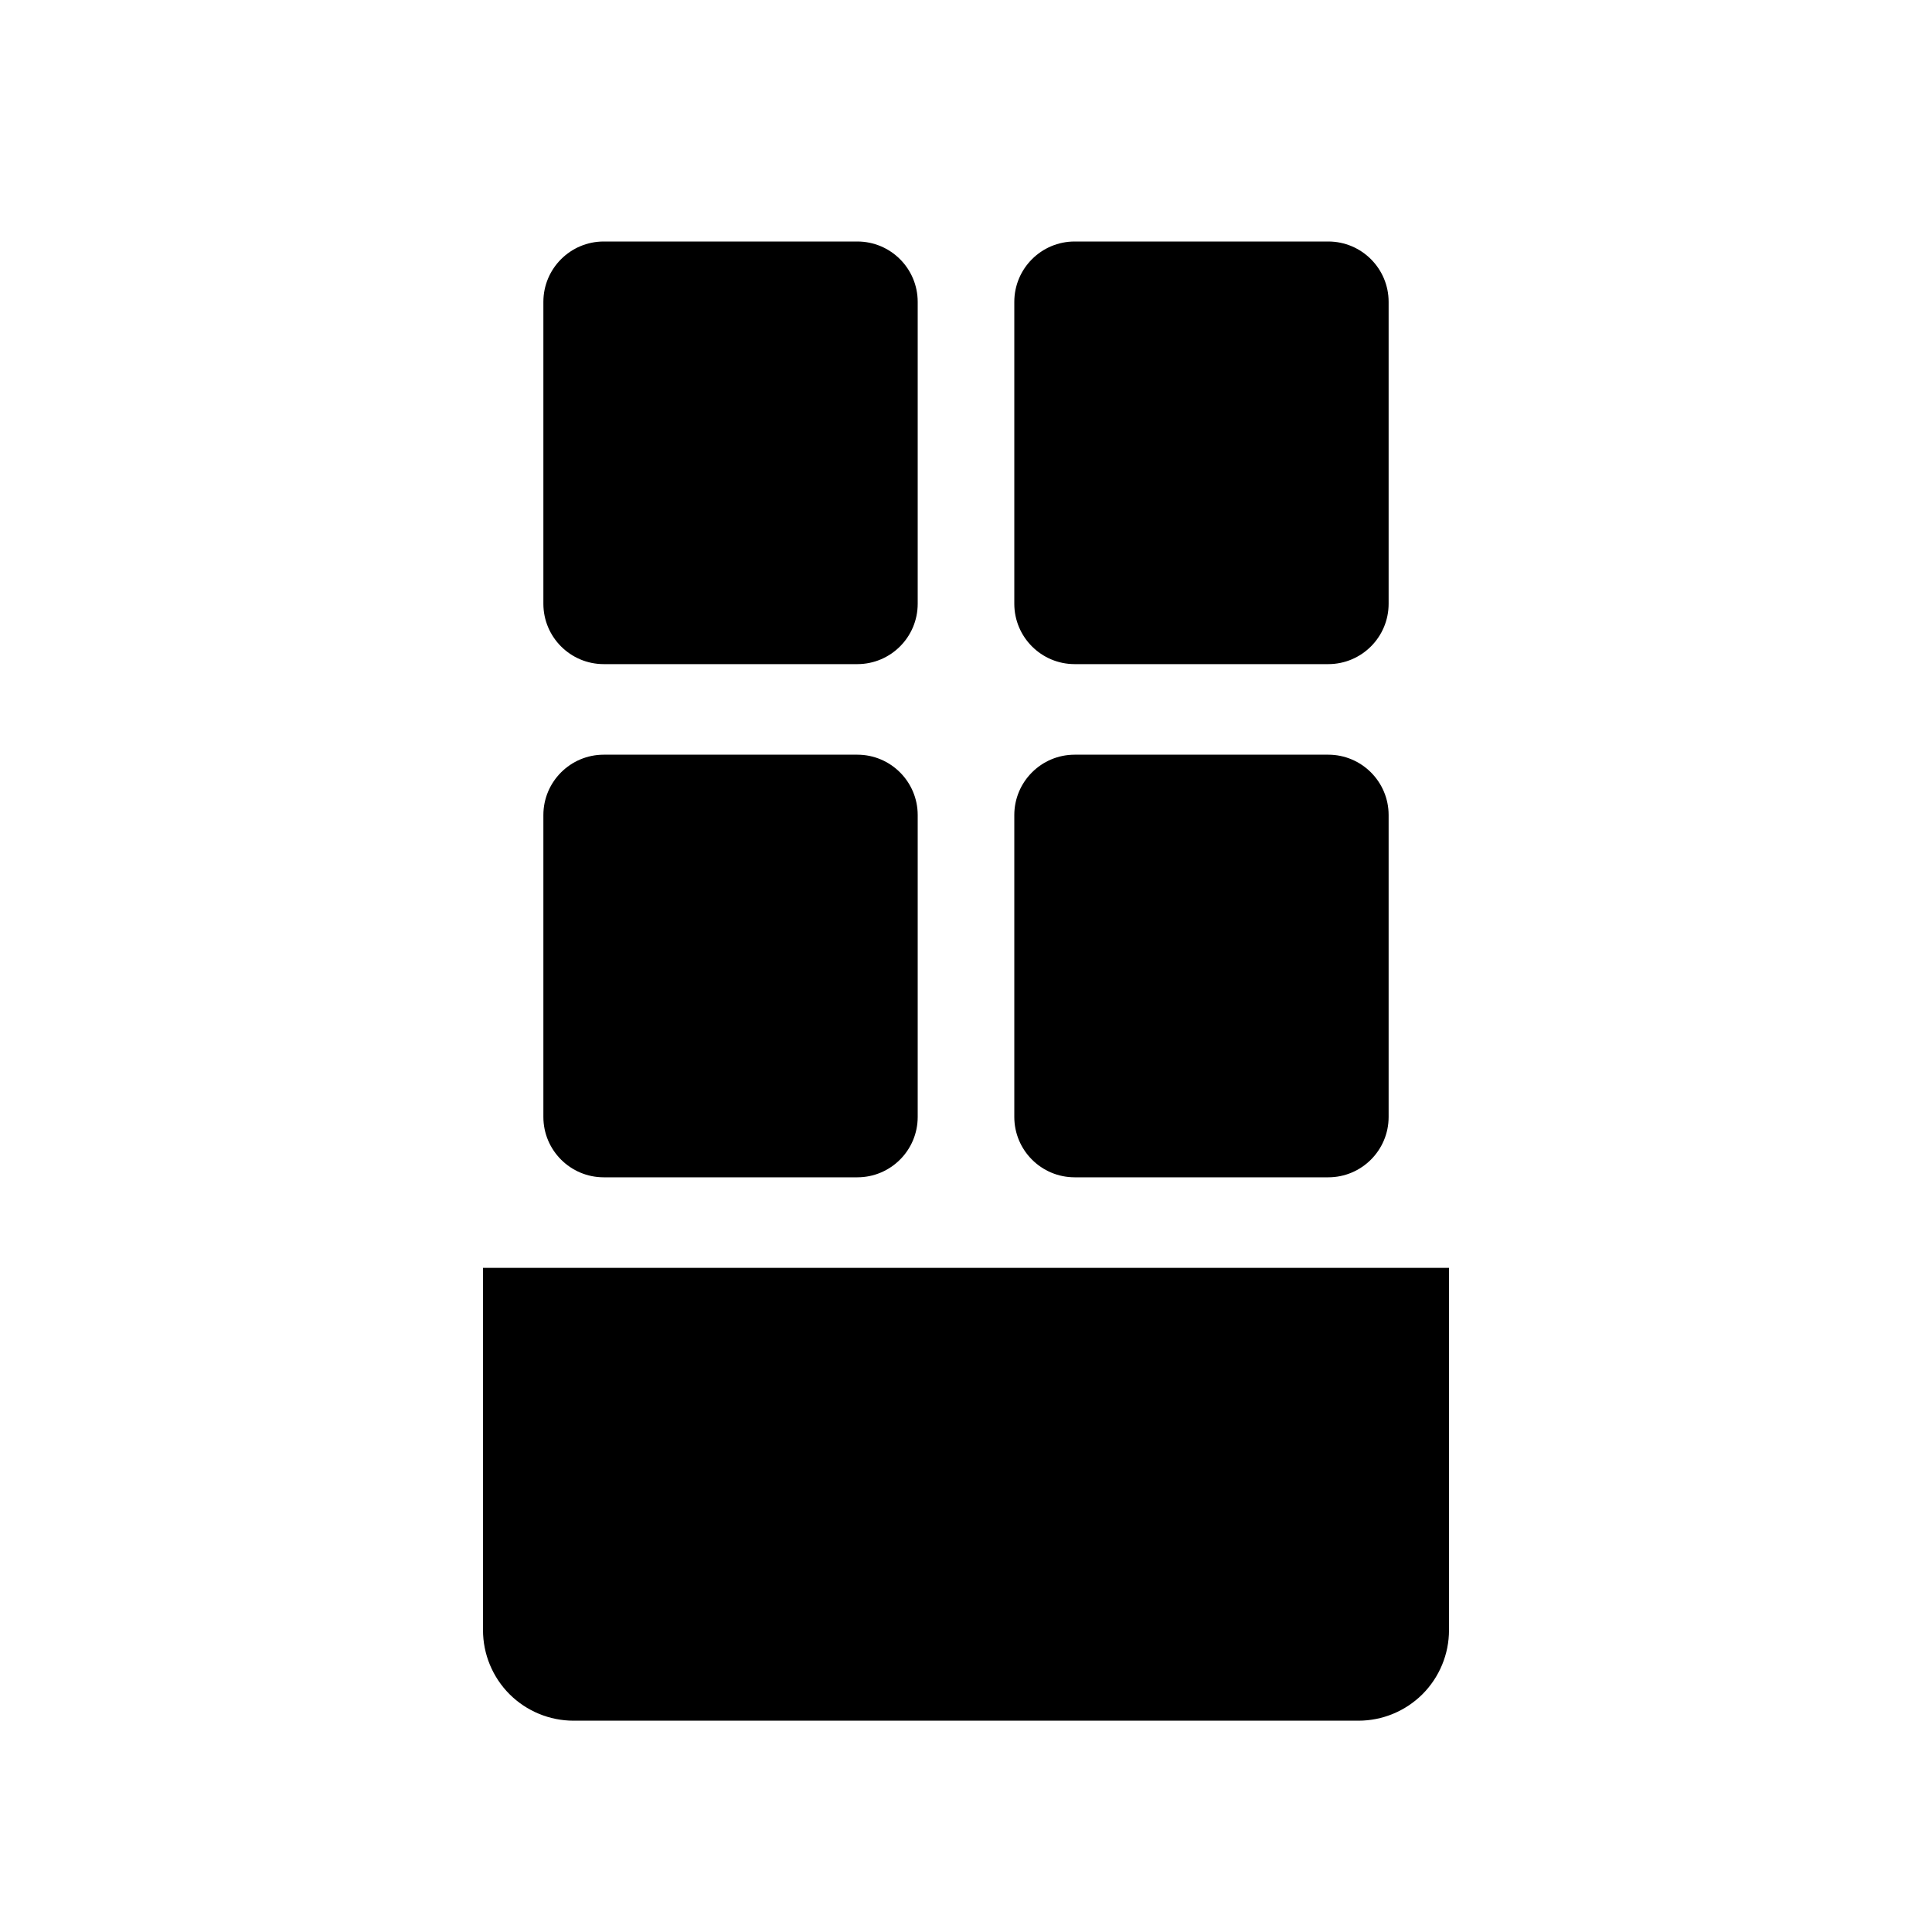
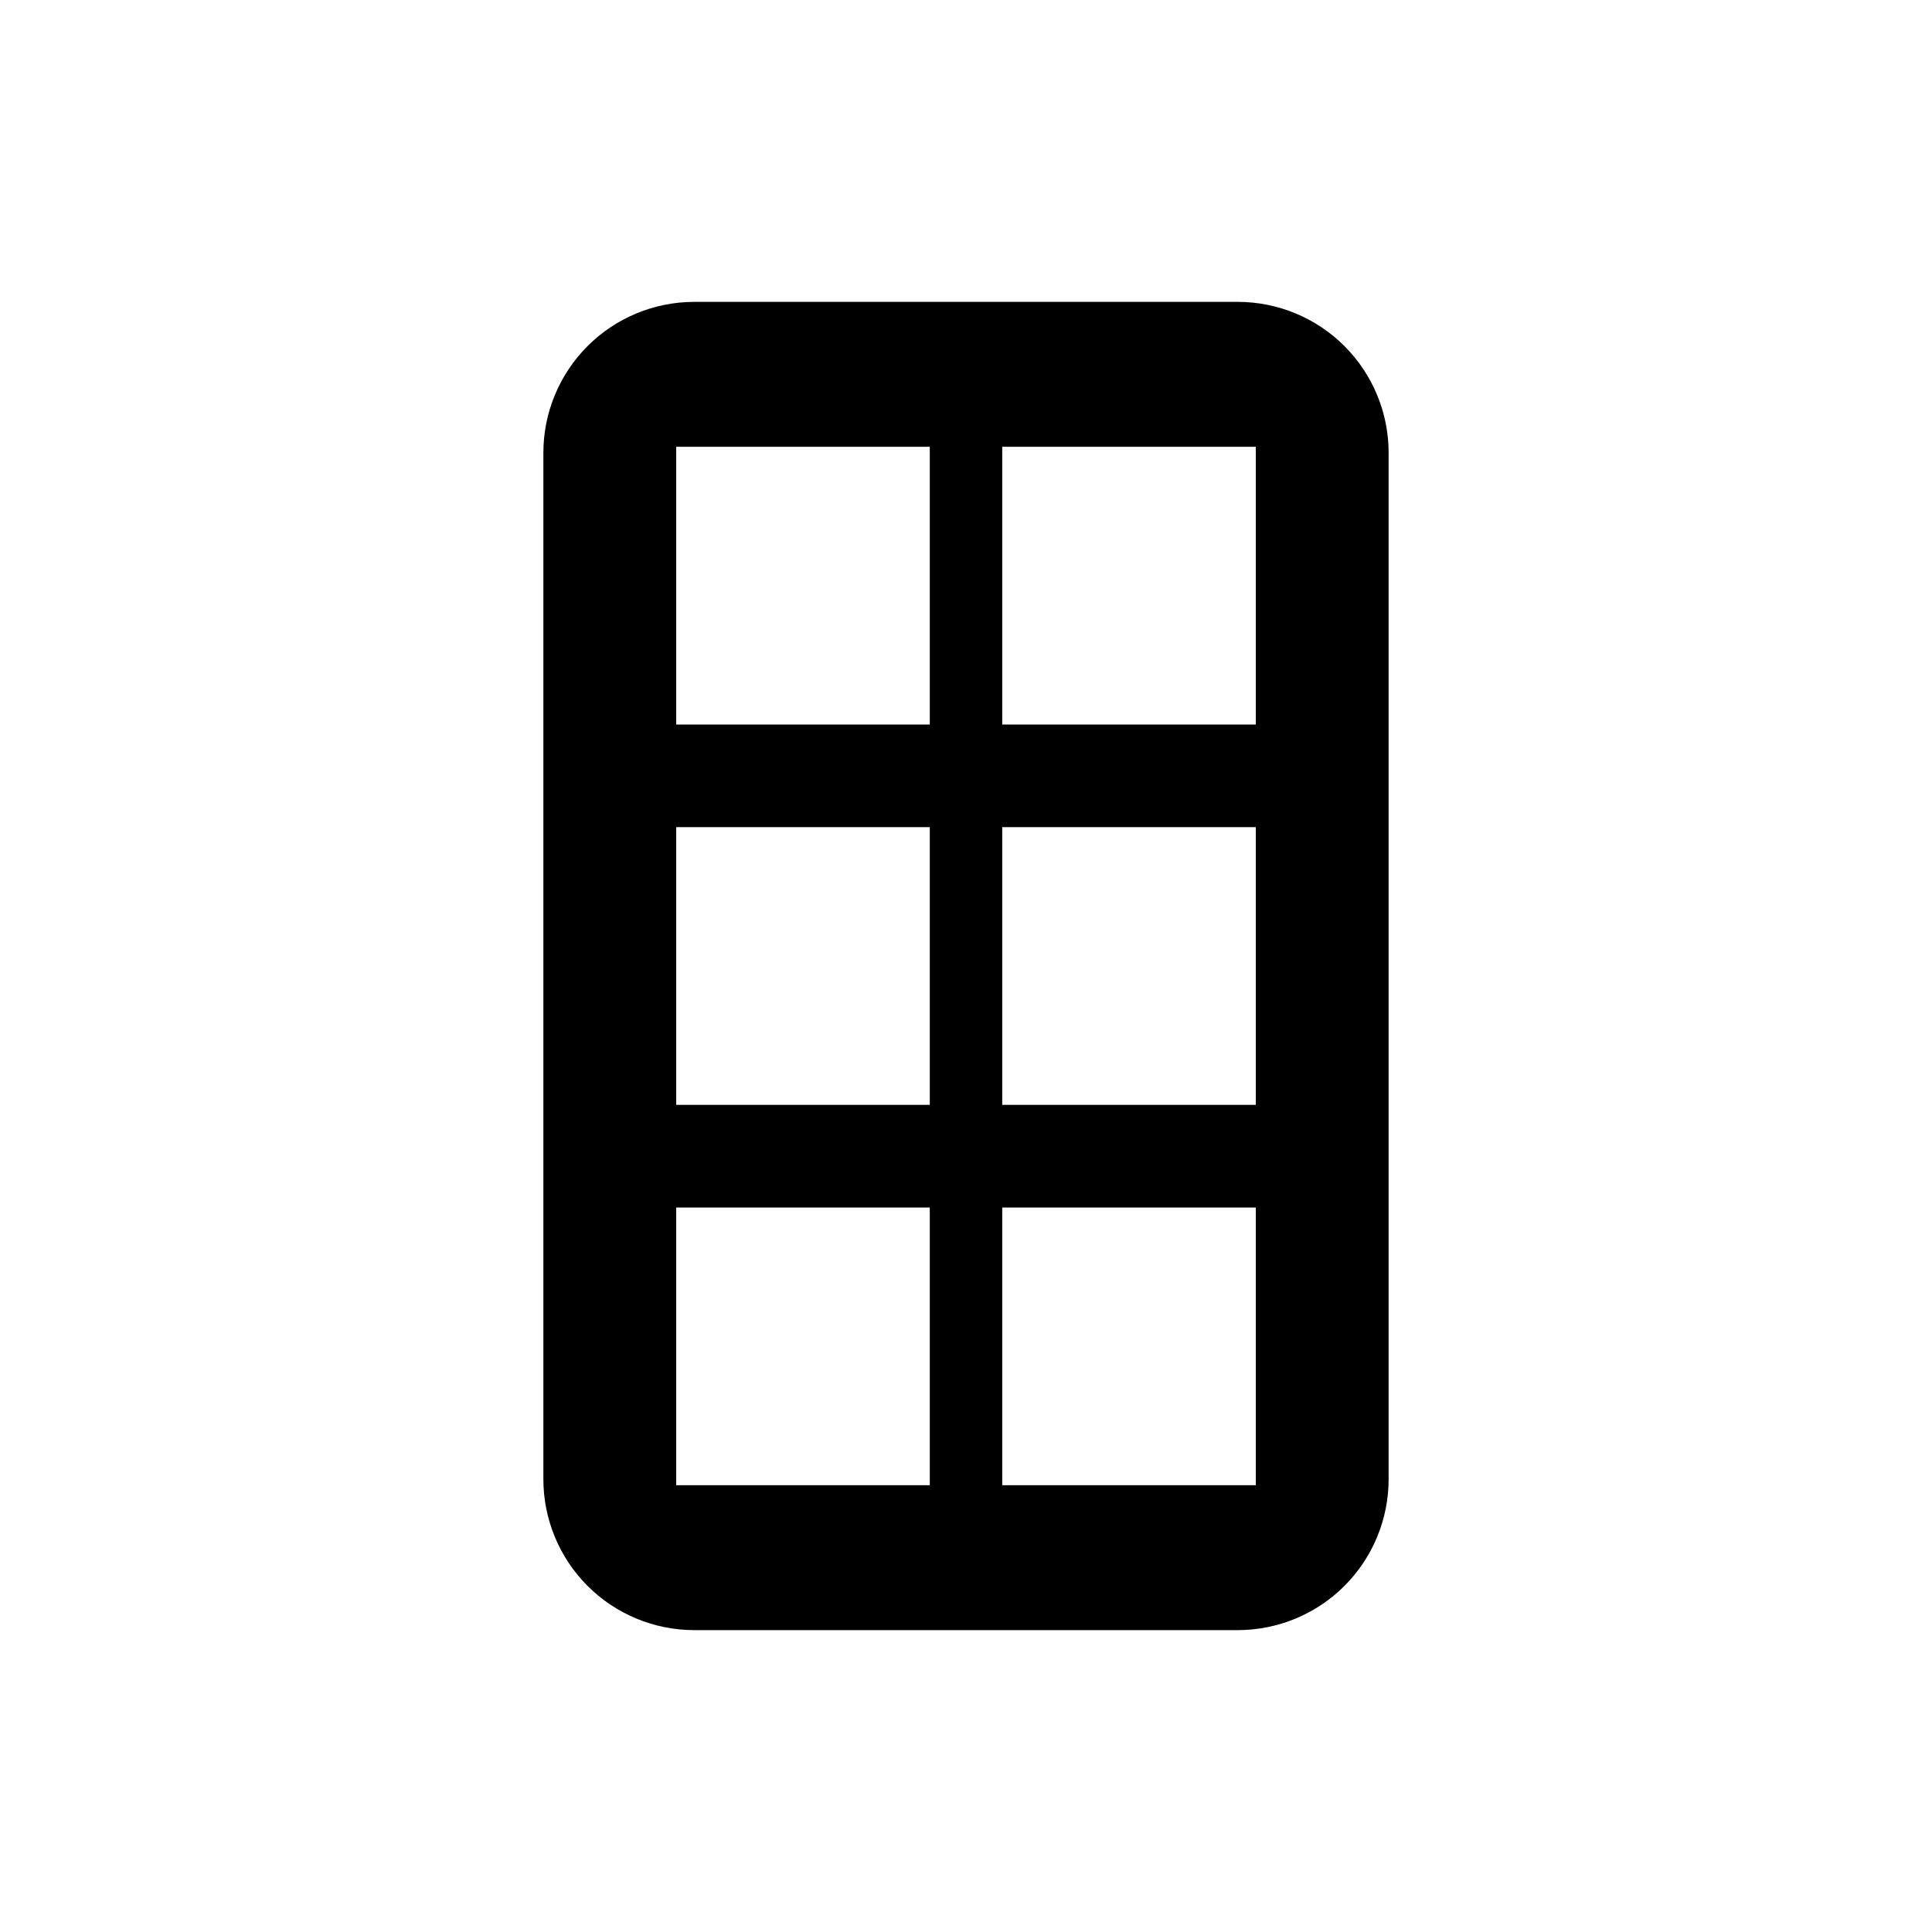
<svg xmlns="http://www.w3.org/2000/svg" width="32" height="32" viewBox="0 0 32 32" fill="none">
  <g>
-     <path d="M14.2 4H10C9.448 4 9 4.448 9 5V10C9 10.552 9.448 11 10 11H14.2C14.752 11 15.2 10.552 15.2 10V5C15.2 4.448 14.752 4 14.2 4Z" fill="currentColor" />
-     <path d="M22 4H17.8C17.248 4 16.8 4.448 16.8 5V10C16.8 10.552 17.248 11 17.8 11H22C22.552 11 23 10.552 23 10V5C23 4.448 22.552 4 22 4Z" fill="currentColor" />
-     <path d="M14.2 12.5H10C9.448 12.5 9 12.948 9 13.5V18.5C9 19.052 9.448 19.5 10 19.5H14.2C14.752 19.5 15.2 19.052 15.2 18.5V13.5C15.2 12.948 14.752 12.5 14.2 12.5Z" fill="currentColor" />
-     <path d="M22 12.5H17.8C17.248 12.5 16.8 12.948 16.8 13.5V18.5C16.8 19.052 17.248 19.5 17.8 19.5H22C22.552 19.5 23 19.052 23 18.5V13.5C23 12.948 22.552 12.5 22 12.5Z" fill="currentColor" />
-     <path d="M8 21H24V27C24 27.398 23.842 27.779 23.561 28.061C23.279 28.342 22.898 28.5 22.5 28.5H9.5C9.102 28.5 8.721 28.342 8.439 28.061C8.158 27.779 8 27.398 8 27V21Z" fill="currentColor" />
+     <path fill-rule="evenodd" clip-rule="evenodd" d="M11.5 5H20.5C21.163 5 21.799 5.263 22.268 5.732C22.737 6.201 23 6.837 23 7.5V24.5C23 25.163 22.737 25.799 22.268 26.268C21.799 26.737 21.163 27 20.5 27H11.5C10.837 27 10.201 26.737 9.732 26.268C9.263 25.799 9 25.163 9 24.5V7.5C9 6.837 9.263 6.201 9.732 5.732C10.201 5.263 10.837 5 11.5 5ZM11.2 7.4V12H15.4V7.4H11.2ZM16.6 7.4V12H20.8V7.4H16.6ZM11.2 13.7V18.3H15.4V13.7H11.2ZM16.6 13.7V18.3H20.8V13.7H16.6ZM11.2 20V24.6H15.4V20H11.2ZM16.6 20V24.6H20.8V20H16.6Z" fill="currentColor" />
  </g>
</svg>
